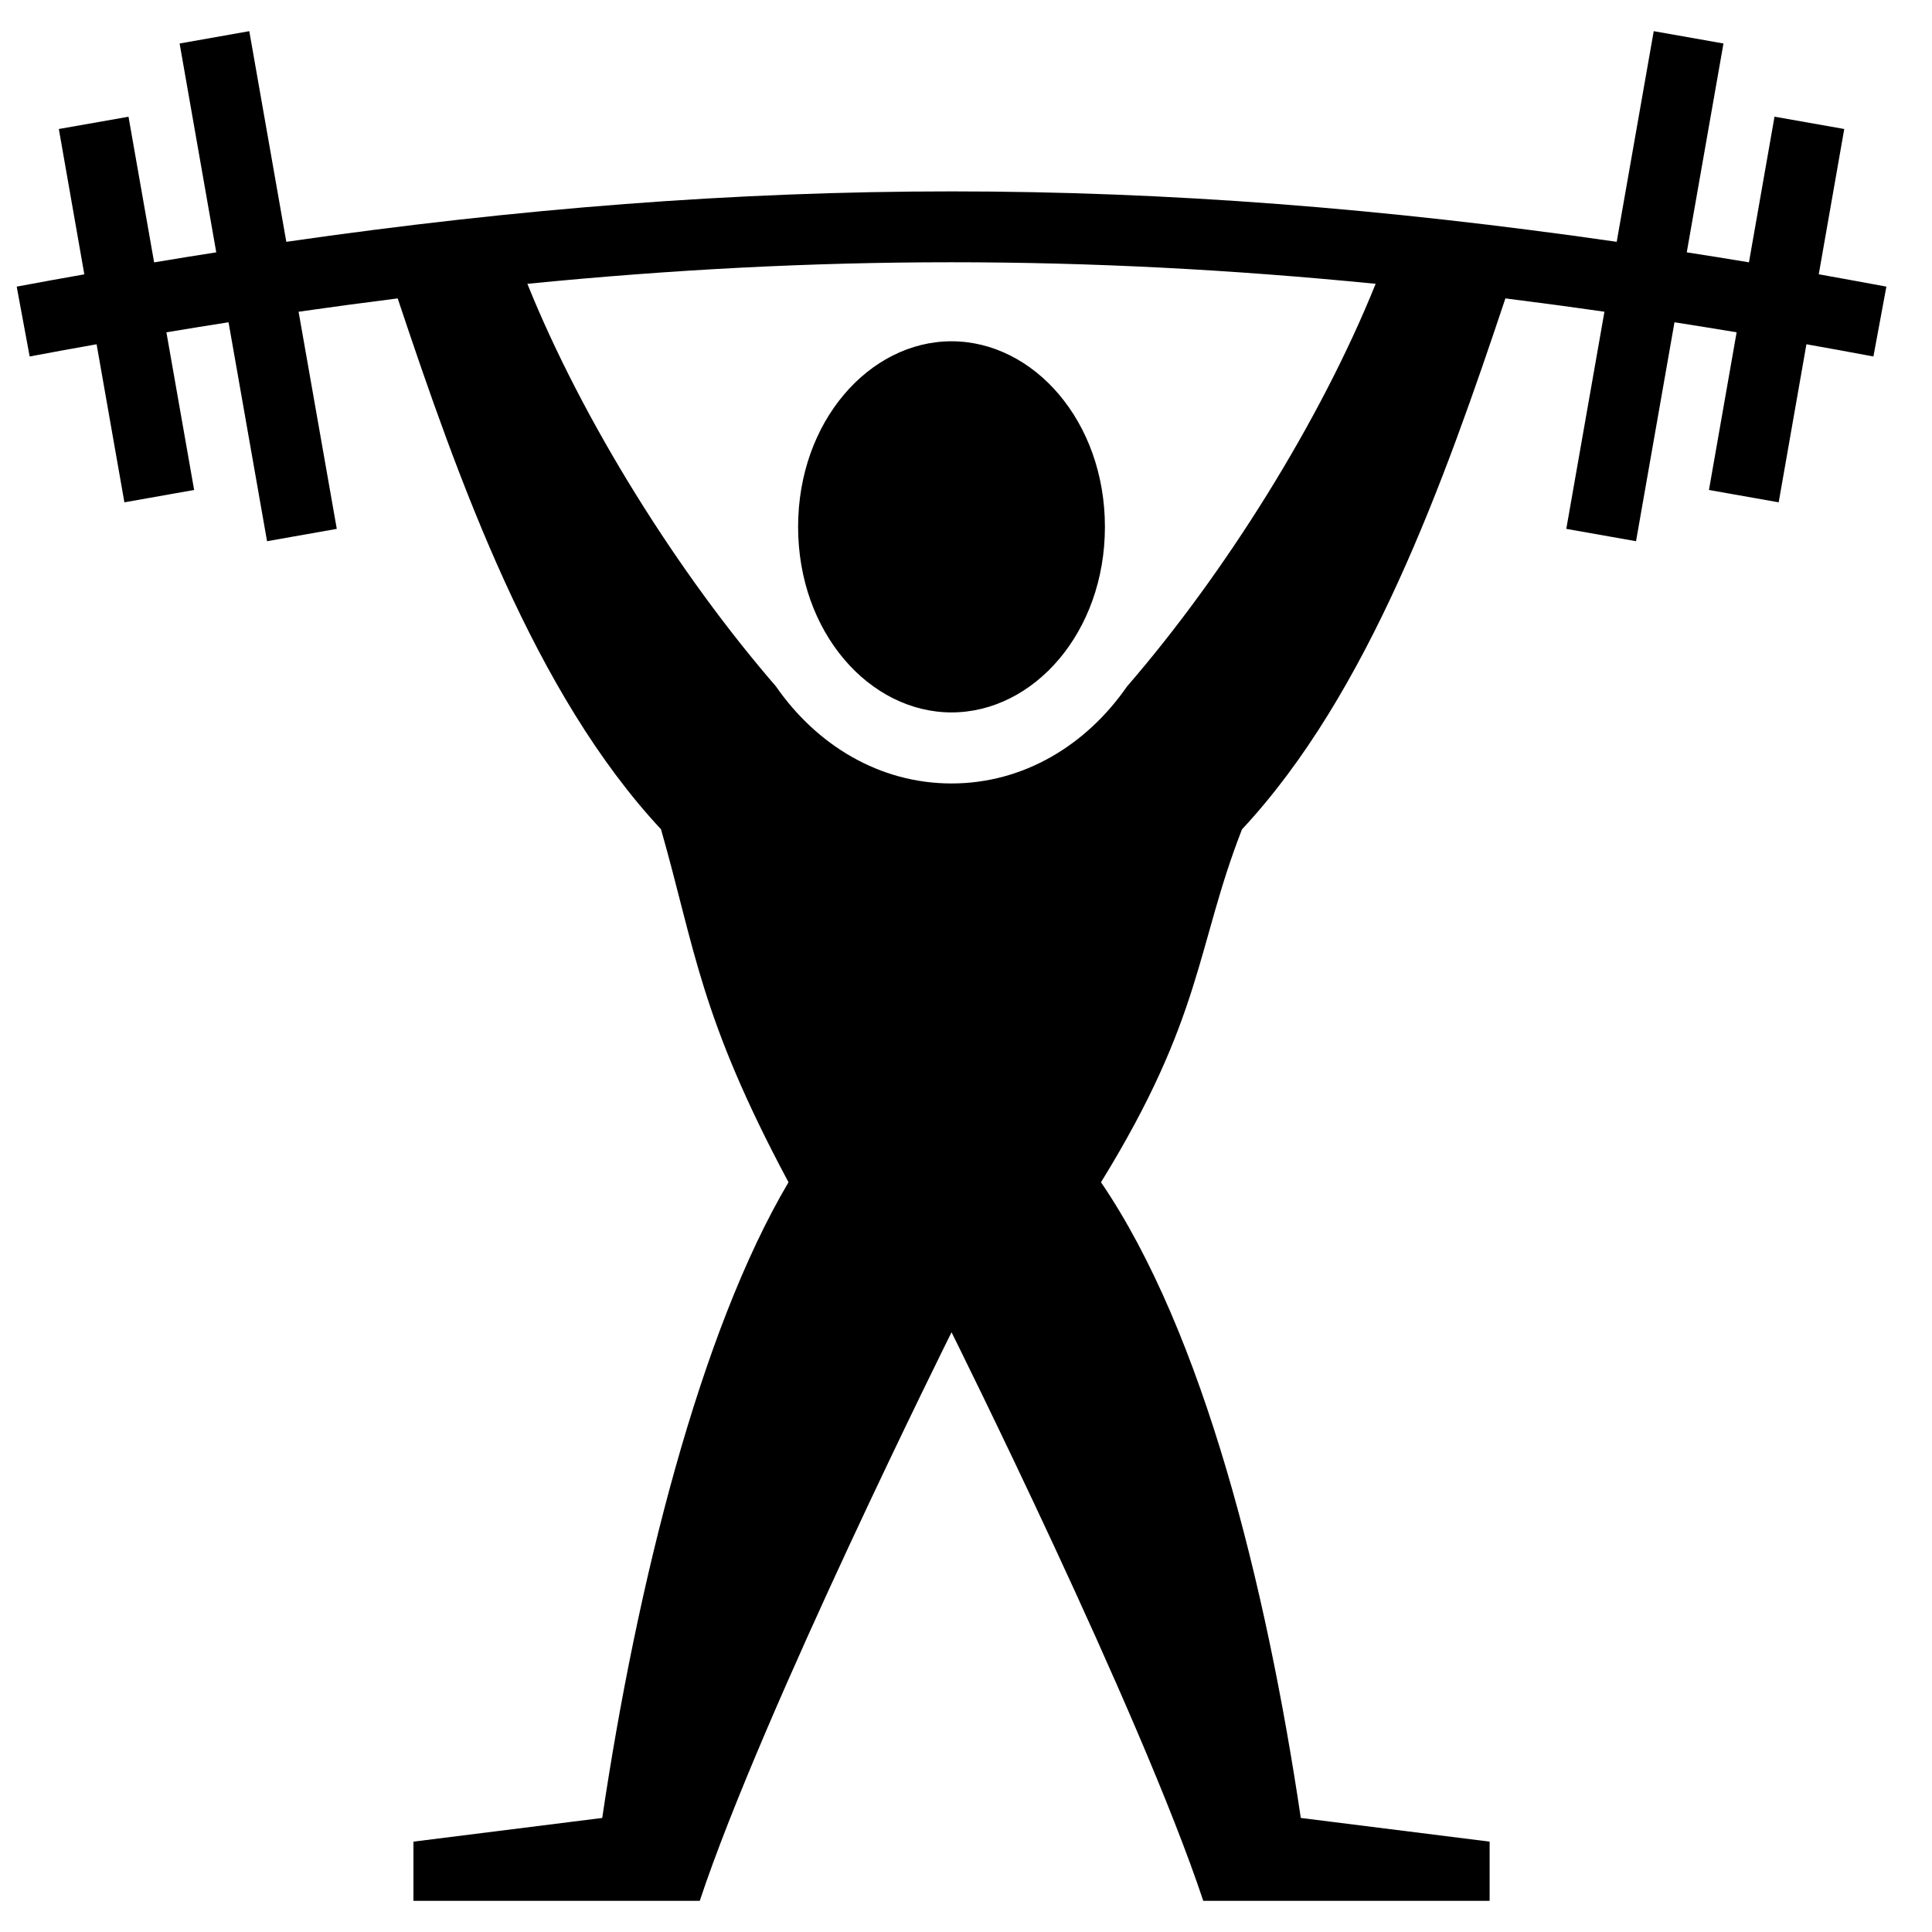
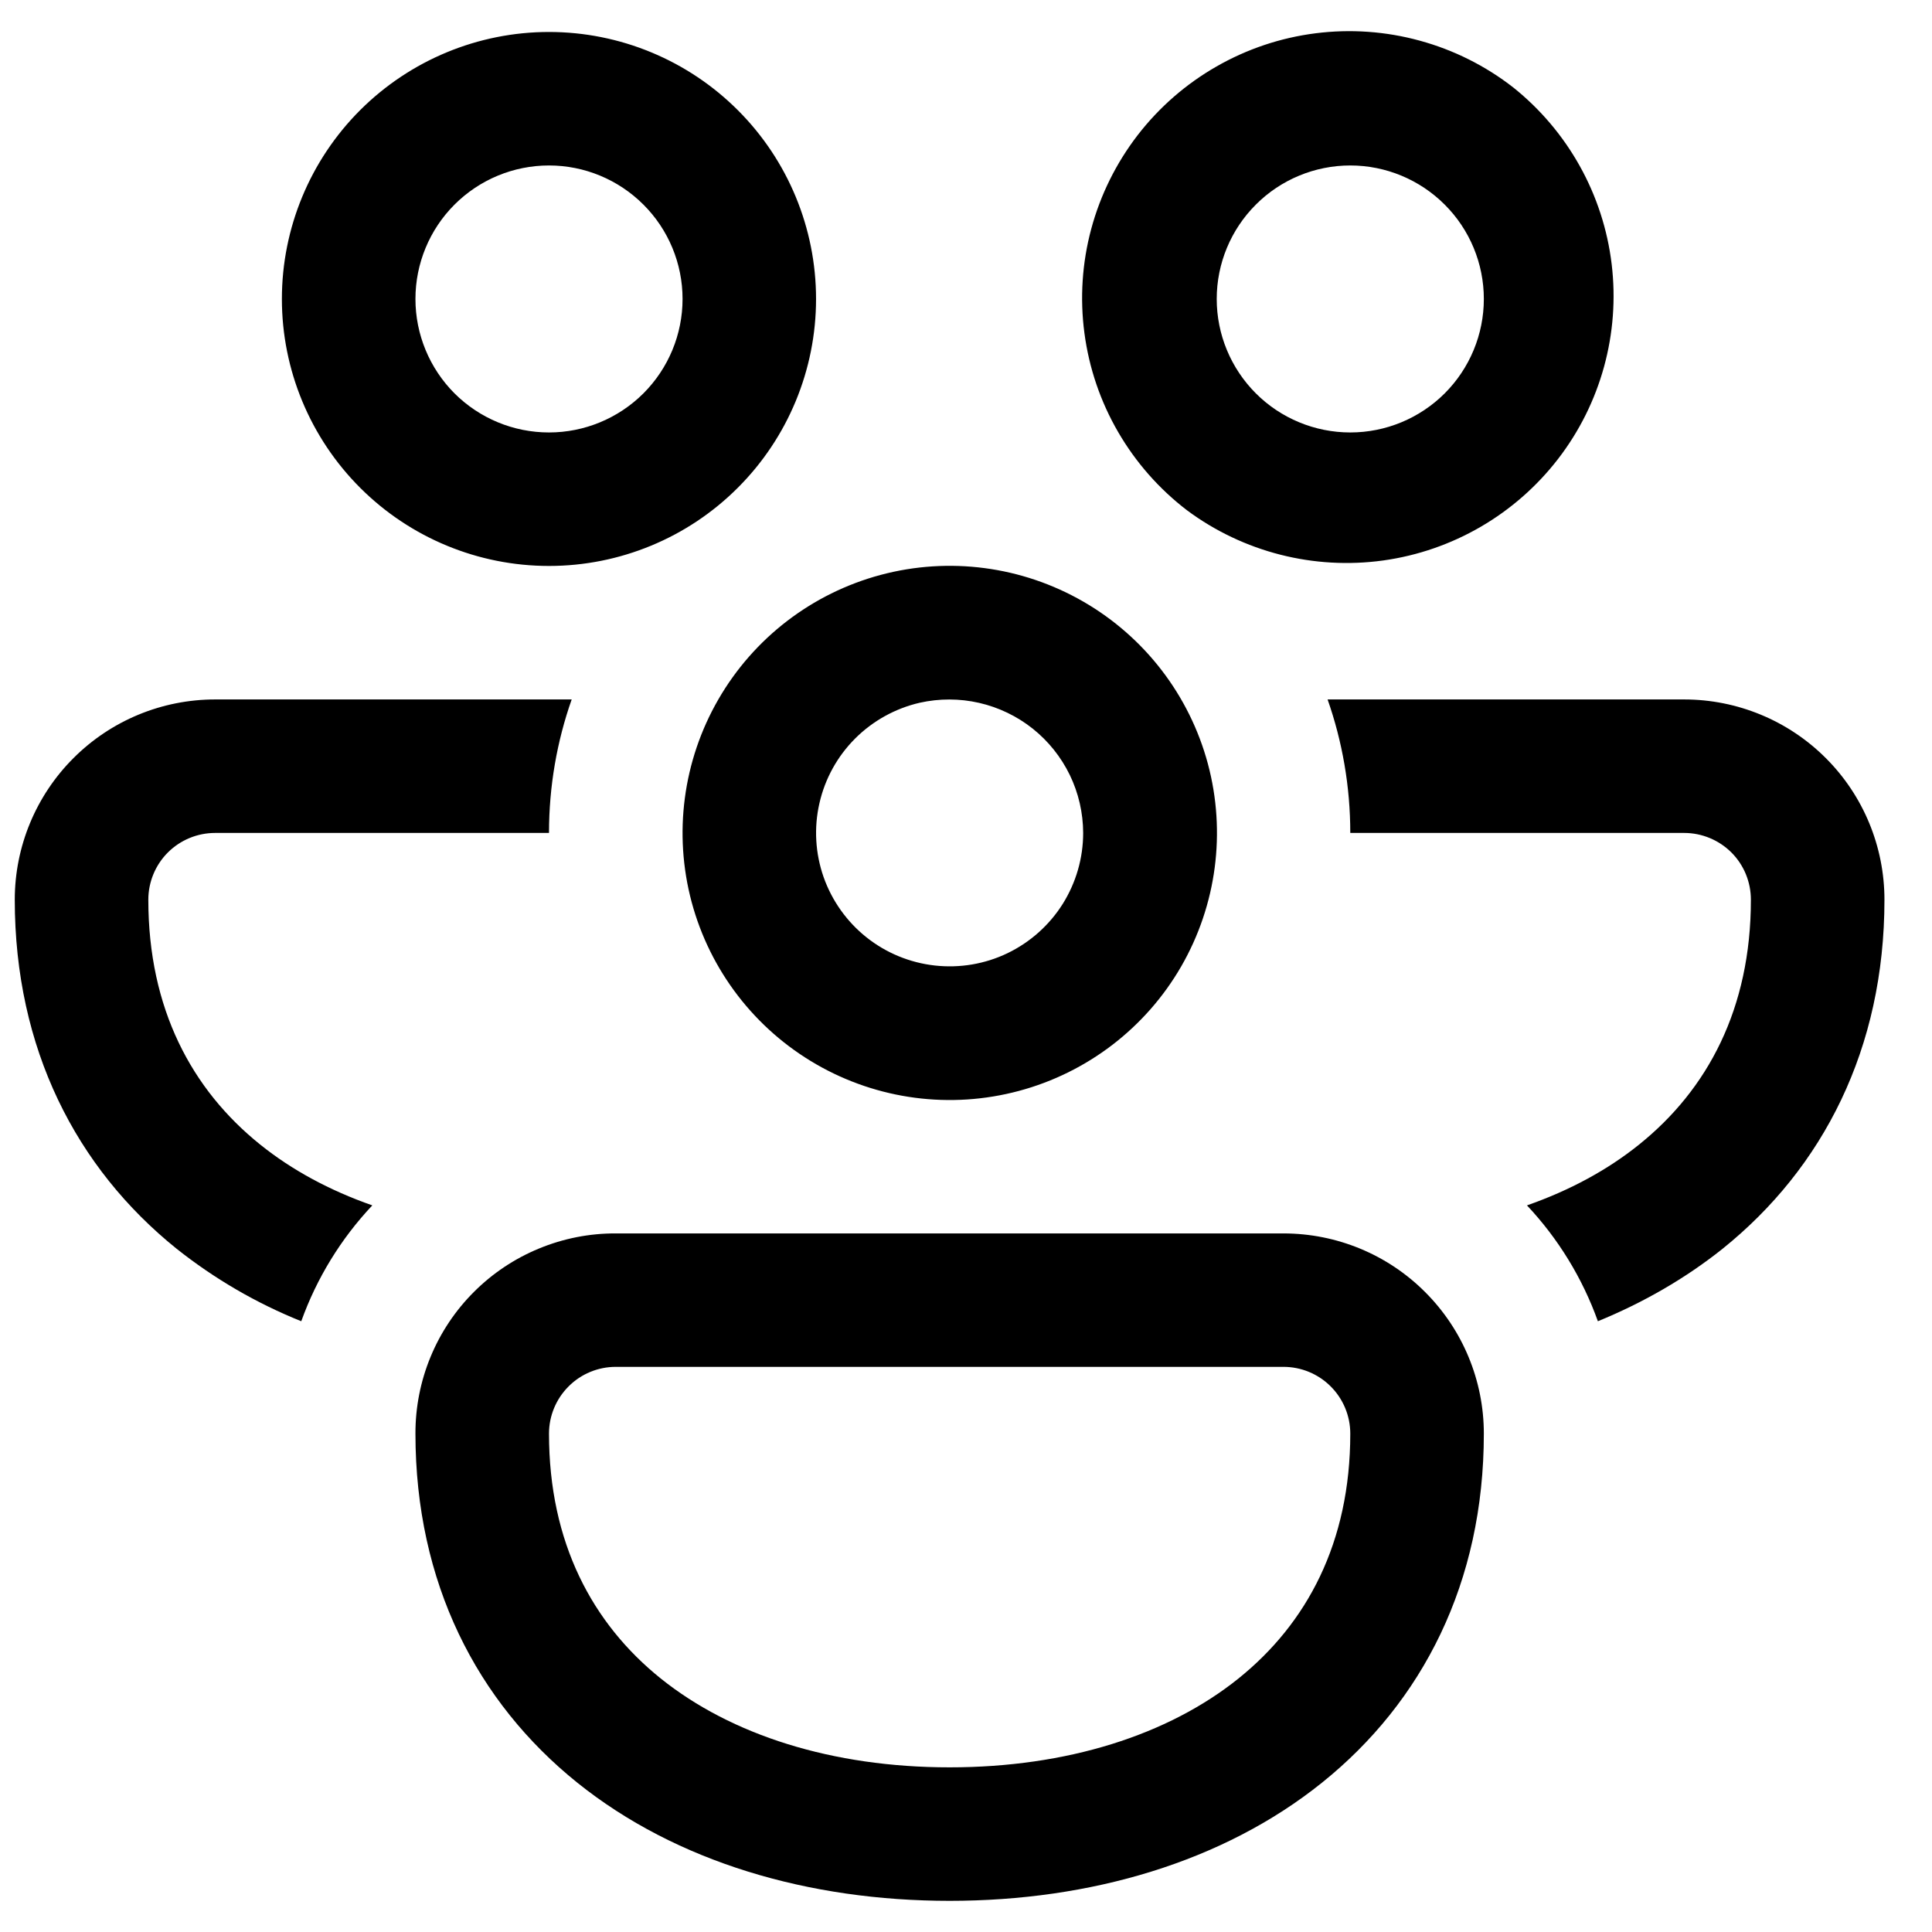
<svg xmlns="http://www.w3.org/2000/svg" width="31" height="31" viewBox="0 0 31 31" fill="none">
-   <path d="M4 0.5L2.882 0.698L3.47 4.049C3.137 4.101 2.805 4.154 2.473 4.21L2.062 1.873L0.944 2.07L1.353 4.402C0.991 4.466 0.629 4.531 0.268 4.599L0.476 5.72C0.837 5.652 1.195 5.587 1.55 5.524L1.996 8.06L3.115 7.862L2.67 5.332C3.005 5.276 3.337 5.223 3.667 5.171L4.285 8.684L5.404 8.486L4.791 5.002C5.321 4.926 5.85 4.855 6.381 4.788C7.362 7.727 8.571 11.123 10.606 13.306C11.156 15.232 11.228 16.309 12.652 18.97C11.228 21.377 10.218 25.432 9.663 29.17L6.634 29.55V30.5H11.228C12.238 27.459 15.268 21.377 15.268 21.377C15.268 21.377 18.297 27.459 19.307 30.5H23.902V29.55L20.872 29.17C20.317 25.432 19.307 21.377 17.666 18.97C19.307 16.309 19.192 15.195 19.928 13.308C21.963 11.125 23.173 7.728 24.155 4.788C24.68 4.854 25.209 4.925 25.744 5.002L25.132 8.486L26.251 8.684L26.868 5.171C27.198 5.223 27.53 5.276 27.865 5.332L27.421 7.862L28.54 8.06L28.985 5.524C29.341 5.587 29.698 5.652 30.06 5.72L30.268 4.599C29.903 4.531 29.541 4.465 29.183 4.401L29.592 2.07L28.473 1.872L28.063 4.209C27.73 4.154 27.398 4.1 27.065 4.049L27.654 0.698L26.535 0.5L25.941 3.88C22.21 3.342 18.738 3.071 15.268 3.071C11.797 3.071 8.326 3.342 4.594 3.88L4 0.5ZM15.268 4.208C17.51 4.208 19.754 4.324 22.073 4.554C21.184 6.762 19.646 9.21 18.084 11.014C17.432 11.955 16.426 12.571 15.268 12.571C14.11 12.571 13.103 11.955 12.451 11.014C10.889 9.21 9.351 6.762 8.462 4.554C10.782 4.324 13.025 4.208 15.268 4.208ZM15.268 5.476C13.953 5.476 12.806 6.758 12.806 8.454C12.806 10.149 13.953 11.431 15.268 11.431C16.583 11.431 17.729 10.149 17.729 8.454C17.729 6.758 16.583 5.476 15.268 5.476Z" fill="black" />
+   <path d="M4.523 4.797C4.523 3.661 4.975 2.571 5.778 1.768C6.582 0.965 7.672 0.513 8.809 0.513C9.945 0.513 11.036 0.965 11.839 1.768C12.643 2.571 13.094 3.661 13.094 4.797C13.094 5.933 12.643 7.023 11.839 7.826C11.036 8.63 9.945 9.081 8.809 9.081C7.672 9.081 6.582 8.63 5.778 7.826C4.975 7.023 4.523 5.933 4.523 4.797ZM8.809 2.655C8.24 2.655 7.695 2.881 7.293 3.283C6.892 3.684 6.666 4.229 6.666 4.797C6.666 5.365 6.892 5.91 7.293 6.312C7.695 6.713 8.24 6.939 8.809 6.939C9.377 6.939 9.922 6.713 10.324 6.312C10.726 5.91 10.952 5.365 10.952 4.797C10.952 4.229 10.726 3.684 10.324 3.283C9.922 2.881 9.377 2.655 8.809 2.655ZM19.049 8.19C18.601 7.848 18.224 7.42 17.941 6.932C17.657 6.443 17.474 5.904 17.4 5.344C17.326 4.785 17.363 4.216 17.51 3.671C17.657 3.126 17.91 2.616 18.254 2.169C18.599 1.722 19.029 1.347 19.519 1.067C20.009 0.786 20.549 0.605 21.109 0.534C21.67 0.463 22.238 0.503 22.783 0.653C23.327 0.802 23.837 1.057 24.282 1.404C25.159 2.106 25.726 3.123 25.86 4.238C25.994 5.352 25.686 6.475 25 7.364C24.314 8.253 23.307 8.838 22.195 8.993C21.082 9.147 19.951 8.859 19.049 8.19ZM21.666 2.655C21.098 2.655 20.552 2.881 20.151 3.283C19.749 3.684 19.523 4.229 19.523 4.797C19.523 5.365 19.749 5.91 20.151 6.312C20.552 6.713 21.098 6.939 21.666 6.939C22.234 6.939 22.779 6.713 23.181 6.312C23.583 5.91 23.809 5.365 23.809 4.797C23.809 4.229 23.583 3.684 23.181 3.283C22.779 2.881 22.234 2.655 21.666 2.655ZM3.452 11.223H9.173C8.937 11.893 8.809 12.615 8.809 13.365H3.452C3.167 13.365 2.895 13.478 2.694 13.678C2.493 13.879 2.38 14.152 2.38 14.436C2.38 16.186 3.077 17.484 4.176 18.366C4.682 18.773 5.288 19.101 5.974 19.341C5.47 19.876 5.082 20.509 4.834 21.2C4.114 20.911 3.441 20.519 2.834 20.037C1.223 18.741 0.237 16.826 0.237 14.436C0.237 13.584 0.576 12.766 1.179 12.164C1.782 11.561 2.599 11.223 3.452 11.223ZM11.526 11.223C10.958 12.207 10.804 13.377 11.098 14.475C11.393 15.573 12.112 16.509 13.097 17.077C14.082 17.645 15.252 17.799 16.35 17.504C17.448 17.21 18.385 16.491 18.953 15.507C19.521 14.522 19.675 13.352 19.381 12.255C19.086 11.157 18.367 10.221 17.382 9.653C16.397 9.085 15.227 8.931 14.129 9.225C13.03 9.52 12.094 10.238 11.526 11.223ZM14.757 11.276C15.071 11.206 15.397 11.206 15.711 11.278C16.025 11.35 16.318 11.491 16.57 11.691C16.822 11.892 17.025 12.146 17.166 12.436C17.306 12.726 17.379 13.043 17.38 13.365C17.38 13.768 17.266 14.162 17.052 14.504C16.837 14.845 16.53 15.119 16.167 15.294C15.804 15.469 15.399 15.537 14.998 15.492C14.597 15.447 14.217 15.29 13.902 15.039C13.587 14.788 13.349 14.453 13.215 14.073C13.082 13.693 13.058 13.282 13.148 12.889C13.237 12.496 13.435 12.137 13.72 11.851C14.005 11.566 14.364 11.367 14.757 11.276ZM26.299 18.366C25.793 18.773 25.187 19.101 24.501 19.341C25.004 19.876 25.391 20.509 25.639 21.2C26.367 20.902 27.042 20.514 27.64 20.037C29.252 18.741 30.237 16.826 30.237 14.436C30.237 13.584 29.899 12.766 29.296 12.164C28.693 11.561 27.875 11.223 27.023 11.223H21.302C21.537 11.893 21.666 12.615 21.666 13.365H27.023C27.307 13.365 27.58 13.478 27.781 13.678C27.982 13.879 28.094 14.152 28.094 14.436C28.094 16.186 27.398 17.484 26.299 18.366ZM20.594 19.791C21.447 19.791 22.265 20.129 22.867 20.732C23.47 21.334 23.809 22.151 23.809 23.003C23.809 25.394 22.825 27.309 21.212 28.604C19.624 29.879 17.494 30.5 15.237 30.5C12.981 30.5 10.851 29.879 9.263 28.604C7.652 27.309 6.666 25.394 6.666 23.003C6.665 22.581 6.747 22.163 6.908 21.773C7.069 21.382 7.306 21.027 7.605 20.729C7.904 20.43 8.258 20.194 8.649 20.033C9.039 19.872 9.458 19.789 9.88 19.791H20.594ZM20.594 21.932H9.88C9.596 21.932 9.323 22.045 9.123 22.246C8.922 22.447 8.809 22.719 8.809 23.003C8.809 24.753 9.505 26.051 10.604 26.934C11.732 27.838 13.352 28.358 15.237 28.358C17.123 28.358 18.743 27.838 19.87 26.934C20.969 26.051 21.666 24.753 21.666 23.003C21.666 22.719 21.553 22.447 21.352 22.246C21.151 22.045 20.879 21.932 20.594 21.932Z" fill="black" />
</svg>
